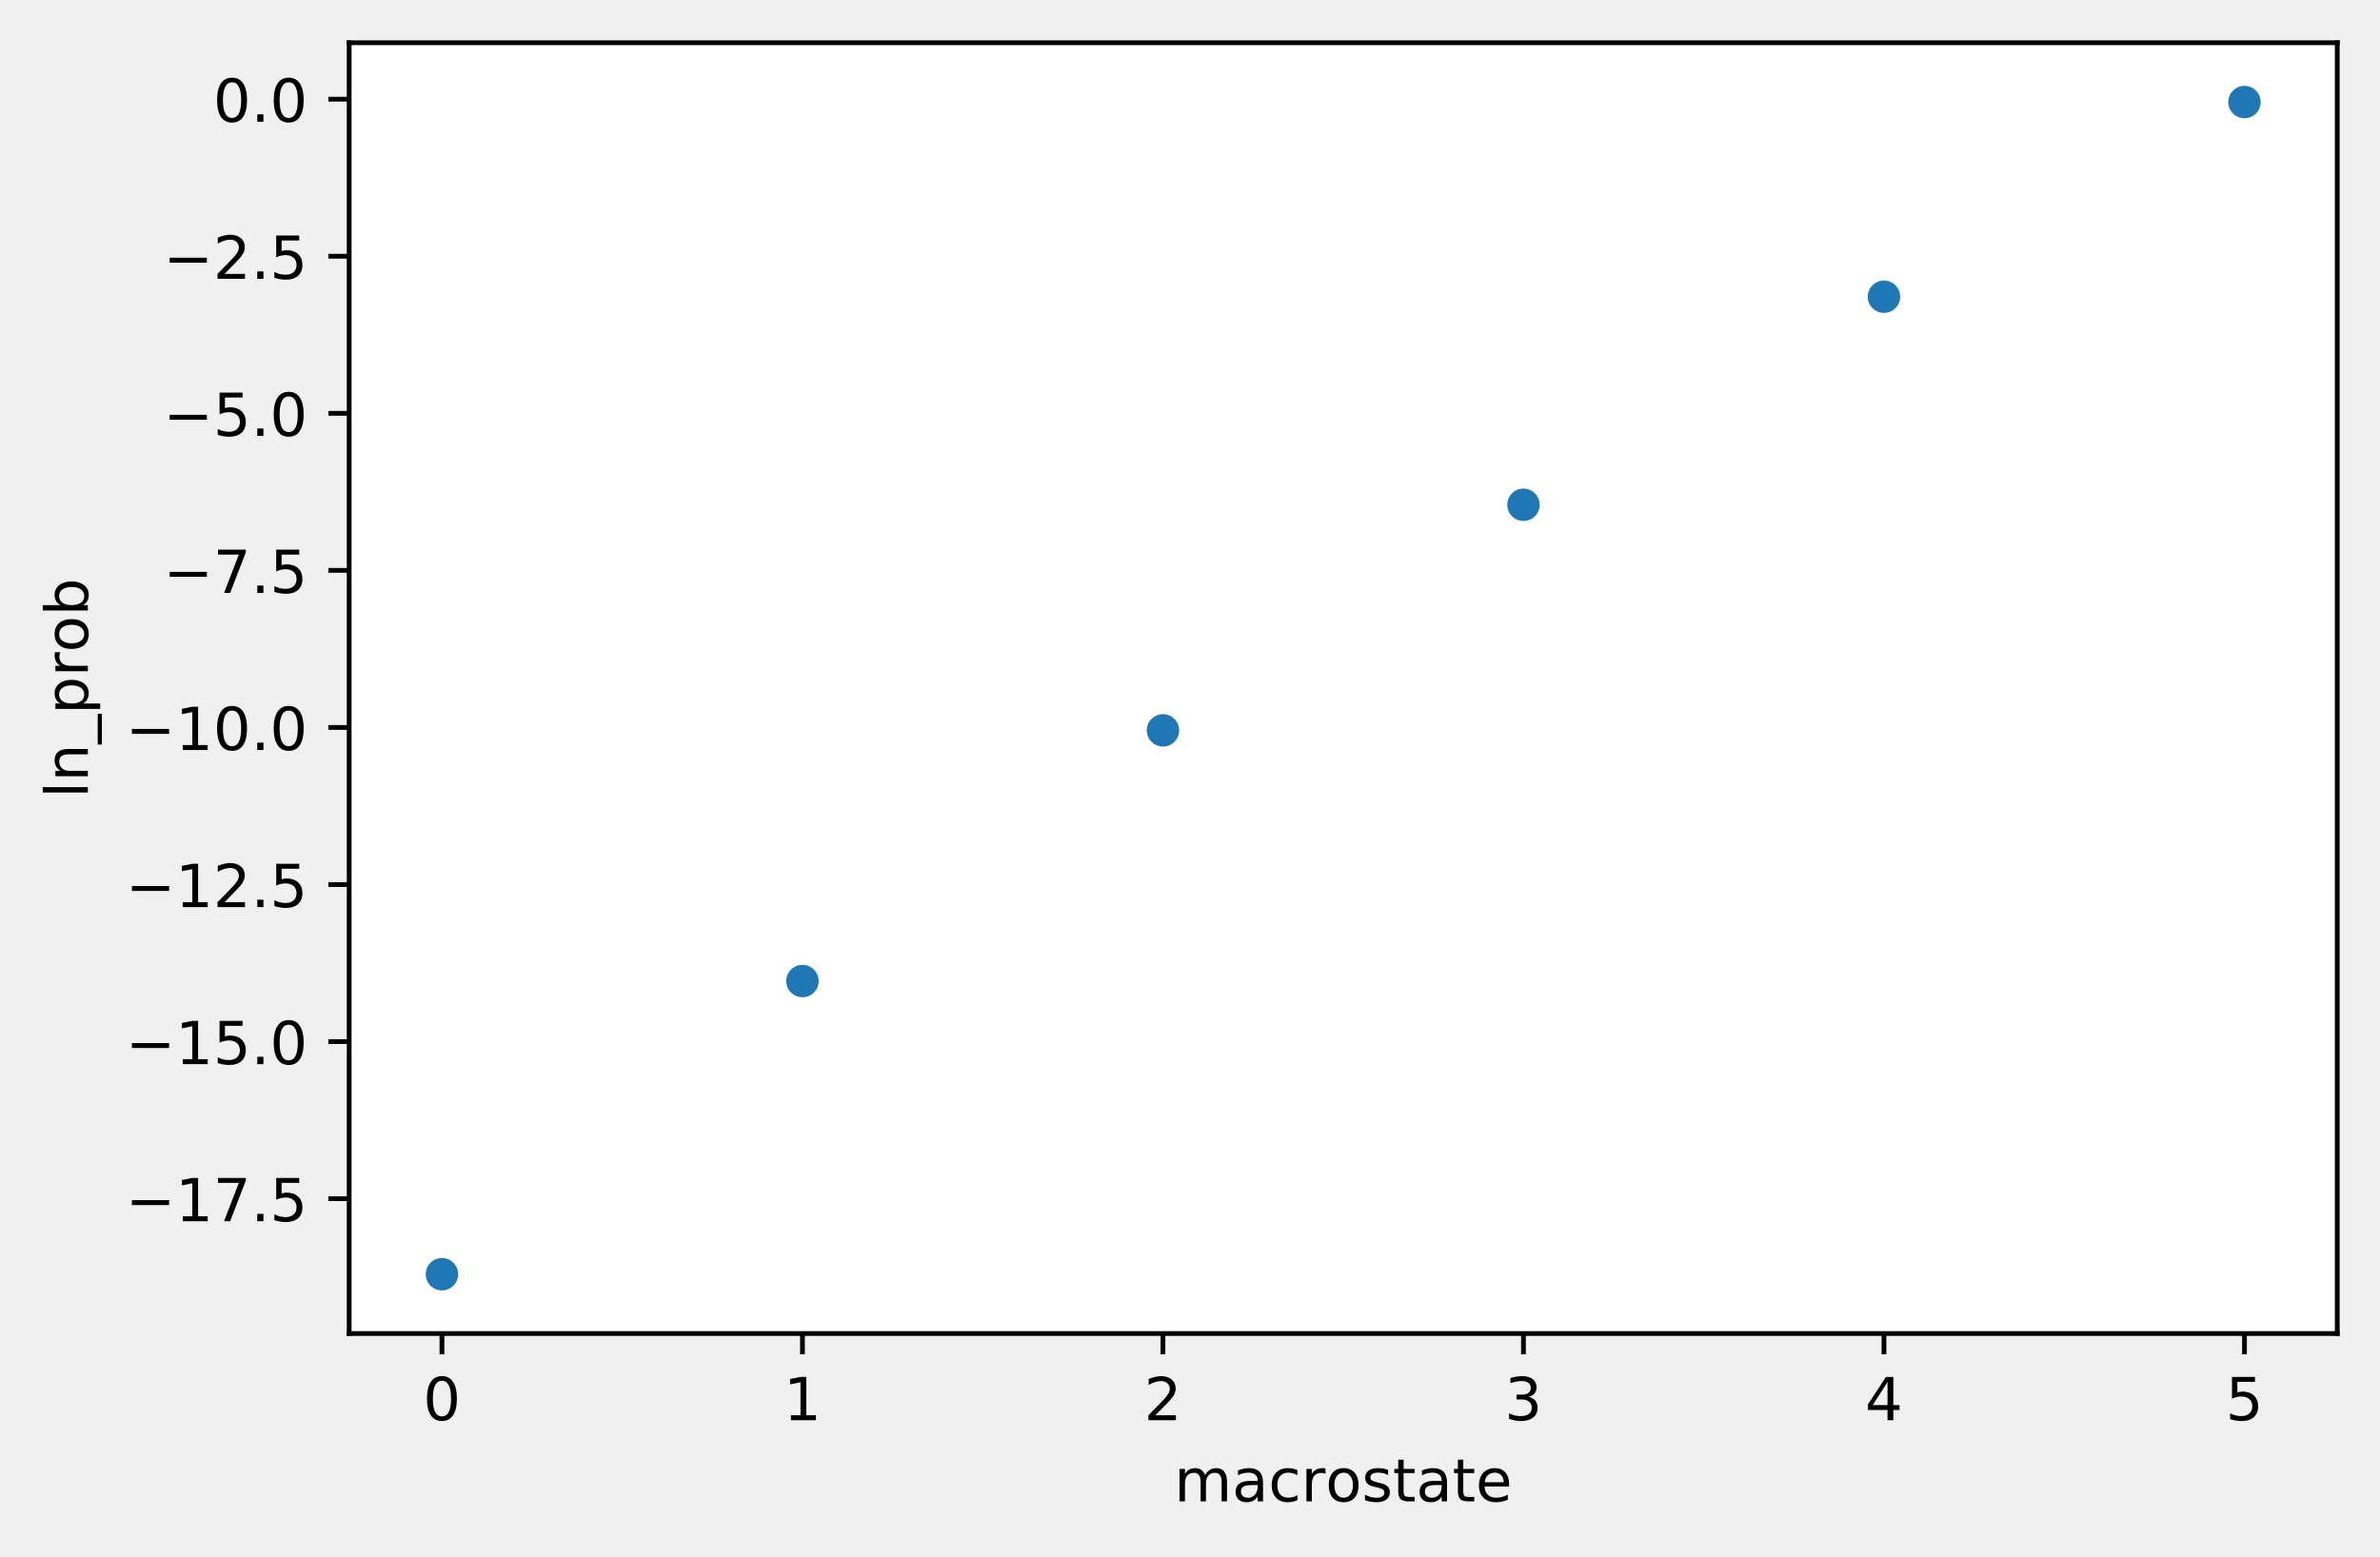
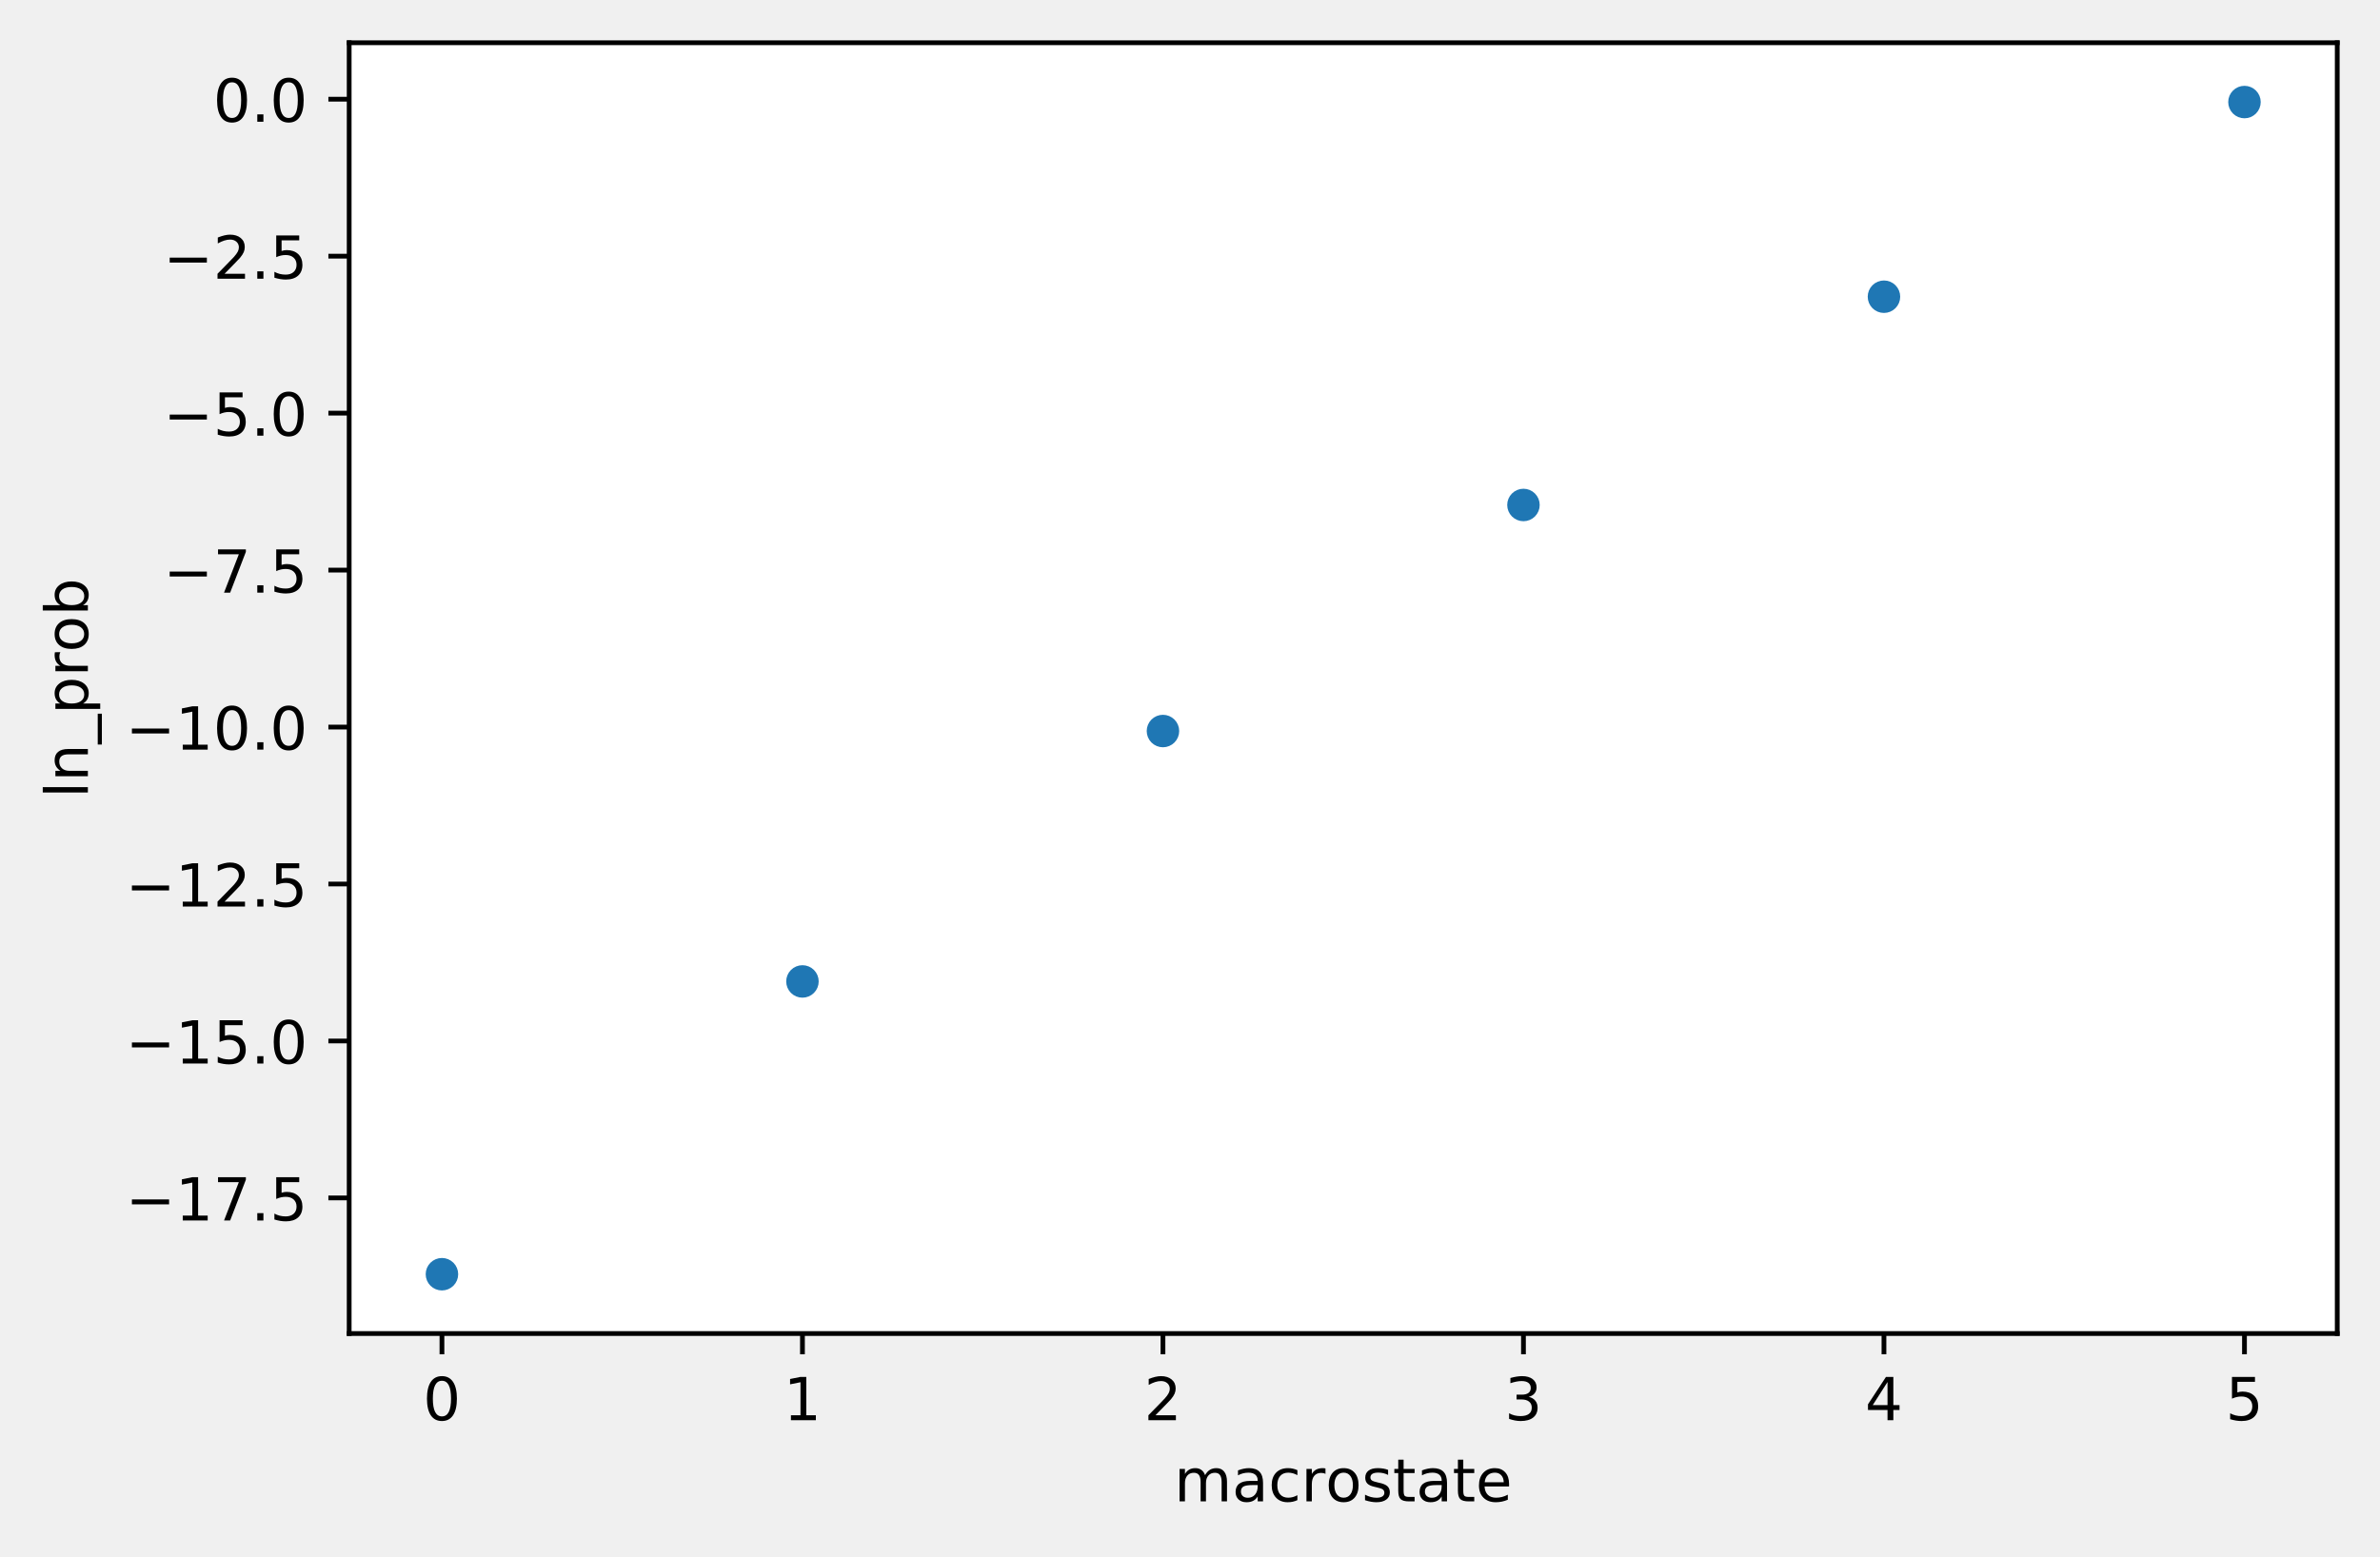
<svg xmlns="http://www.w3.org/2000/svg" xmlns:xlink="http://www.w3.org/1999/xlink" height="262.196pt" version="1.1" viewBox="0 0 400.802 262.196" width="400.802pt">
  <defs>
    <style type="text/css">
*{stroke-linecap:butt;stroke-linejoin:round;}
  </style>
  </defs>
  <g id="figure_1">
    <g id="patch_1">
      <path d="M 0 262.196  L 400.802 262.196  L 400.802 0  L 0 0  z " style="fill:none;" />
    </g>
    <g id="axes_1">
      <g id="patch_2">
        <path d="M 58.802 224.64  L 393.602 224.64  L 393.602 7.2  L 58.802 7.2  z " style="fill:#ffffff;" />
      </g>
      <g id="PathCollection_1">
        <defs>
-           <path d="M 0 2.236  C 0.593 2.236 1.162 2 1.581 1.581  C 2 1.162 2.236 0.593 2.236 0  C 2.236 -0.593 2 -1.162 1.581 -1.581  C 1.162 -2 0.593 -2.236 0 -2.236  C -0.593 -2.236 -1.162 -2 -1.581 -1.581  C -2 -1.162 -2.236 -0.593 -2.236 0  C -2.236 0.593 -2 1.162 -1.581 1.581  C -1.162 2 -0.593 2.236 0 2.236  z " id="m2b3b9fa5b8" style="stroke:#1f77b4;" />
+           <path d="M 0 2.236  C 0.593 2.236 1.162 2 1.581 1.581  C 2 1.162 2.236 0.593 2.236 0  C 2.236 -0.593 2 -1.162 1.581 -1.581  C 1.162 -2 0.593 -2.236 0 -2.236  C -0.593 -2.236 -1.162 -2 -1.581 -1.581  C -2 -1.162 -2.236 -0.593 -2.236 0  C -2.236 0.593 -2 1.162 -1.581 1.581  C -1.162 2 -0.593 2.236 0 2.236  z " id="m58eb54eca5" style="stroke:#1f77b4;" />
        </defs>
-         <g clip-path="url(#p5af95e9a38)">
-           <use style="fill:#1f77b4;stroke:#1f77b4;" x="74.425" xlink:href="#m2b3b9fa5b8" y="214.648" />
-           <use style="fill:#1f77b4;stroke:#1f77b4;" x="135.136" xlink:href="#m2b3b9fa5b8" y="165.265" />
-           <use style="fill:#1f77b4;stroke:#1f77b4;" x="195.846" xlink:href="#m2b3b9fa5b8" y="123.035" />
-           <use style="fill:#1f77b4;stroke:#1f77b4;" x="256.557" xlink:href="#m2b3b9fa5b8" y="85.032" />
-           <use style="fill:#1f77b4;stroke:#1f77b4;" x="317.267" xlink:href="#m2b3b9fa5b8" y="49.982" />
-           <use style="fill:#1f77b4;stroke:#1f77b4;" x="377.978" xlink:href="#m2b3b9fa5b8" y="17.192" />
+         <g clip-path="url(#p950eca573c)">
+           <use style="fill:#1f77b4;stroke:#1f77b4;" x="74.425" xlink:href="#m58eb54eca5" y="214.648" />
+           <use style="fill:#1f77b4;stroke:#1f77b4;" x="135.136" xlink:href="#m58eb54eca5" y="165.328" />
+           <use style="fill:#1f77b4;stroke:#1f77b4;" x="195.846" xlink:href="#m58eb54eca5" y="123.146" />
+           <use style="fill:#1f77b4;stroke:#1f77b4;" x="256.557" xlink:href="#m58eb54eca5" y="85.066" />
+           <use style="fill:#1f77b4;stroke:#1f77b4;" x="317.267" xlink:href="#m58eb54eca5" y="49.982" />
+           <use style="fill:#1f77b4;stroke:#1f77b4;" x="377.978" xlink:href="#m58eb54eca5" y="17.192" />
        </g>
      </g>
      <g id="matplotlib.axis_1">
        <g id="xtick_1">
          <g id="line2d_1">
            <defs>
-               <path d="M 0 0  L 0 3.5  " id="mf4bcb32b17" style="stroke:#000000;stroke-width:0.8;" />
-             </defs>
-             <g>
-               <use style="stroke:#000000;stroke-width:0.8;" x="74.425" xlink:href="#mf4bcb32b17" y="224.64" />
+               <path d="M 0 0  L 0 3.5  " id="m7c43aad13a" style="stroke:#000000;stroke-width:0.8;" />
+             </defs>
+             <g>
+               <use style="stroke:#000000;stroke-width:0.8;" x="74.425" xlink:href="#m7c43aad13a" y="224.64" />
            </g>
          </g>
          <g id="text_1">
            <defs>
              <path d="M 31.781 66.406  Q 24.172 66.406 20.328 58.906  Q 16.5 51.422 16.5 36.375  Q 16.5 21.391 20.328 13.891  Q 24.172 6.391 31.781 6.391  Q 39.453 6.391 43.281 13.891  Q 47.125 21.391 47.125 36.375  Q 47.125 51.422 43.281 58.906  Q 39.453 66.406 31.781 66.406  z M 31.781 74.219  Q 44.047 74.219 50.516 64.516  Q 56.984 54.828 56.984 36.375  Q 56.984 17.969 50.516 8.266  Q 44.047 -1.422 31.781 -1.422  Q 19.531 -1.422 13.062 8.266  Q 6.594 17.969 6.594 36.375  Q 6.594 54.828 13.062 64.516  Q 19.531 74.219 31.781 74.219  z " id="DejaVuSans-48" />
            </defs>
            <g transform="translate(71.24397 239.2384)scale(0.1 -0.1)">
              <use xlink:href="#DejaVuSans-48" />
            </g>
          </g>
        </g>
        <g id="xtick_2">
          <g id="line2d_2">
            <g>
-               <use style="stroke:#000000;stroke-width:0.8;" x="135.136" xlink:href="#mf4bcb32b17" y="224.64" />
+               <use style="stroke:#000000;stroke-width:0.8;" x="135.136" xlink:href="#m7c43aad13a" y="224.64" />
            </g>
          </g>
          <g id="text_2">
            <defs>
              <path d="M 12.406 8.297  L 28.516 8.297  L 28.516 63.922  L 10.984 60.406  L 10.984 69.391  L 28.422 72.906  L 38.281 72.906  L 38.281 8.297  L 54.391 8.297  L 54.391 0  L 12.406 0  z " id="DejaVuSans-49" />
            </defs>
            <g transform="translate(131.9545 239.2384)scale(0.1 -0.1)">
              <use xlink:href="#DejaVuSans-49" />
            </g>
          </g>
        </g>
        <g id="xtick_3">
          <g id="line2d_3">
            <g>
-               <use style="stroke:#000000;stroke-width:0.8;" x="195.846" xlink:href="#mf4bcb32b17" y="224.64" />
+               <use style="stroke:#000000;stroke-width:0.8;" x="195.846" xlink:href="#m7c43aad13a" y="224.64" />
            </g>
          </g>
          <g id="text_3">
            <defs>
              <path d="M 19.188 8.297  L 53.609 8.297  L 53.609 0  L 7.328 0  L 7.328 8.297  Q 12.938 14.109 22.625 23.891  Q 32.328 33.688 34.812 36.531  Q 39.547 41.844 41.422 45.531  Q 43.312 49.219 43.312 52.781  Q 43.312 58.594 39.234 62.25  Q 35.156 65.922 28.609 65.922  Q 23.969 65.922 18.812 64.312  Q 13.672 62.703 7.812 59.422  L 7.812 69.391  Q 13.766 71.781 18.938 73  Q 24.125 74.219 28.422 74.219  Q 39.75 74.219 46.484 68.547  Q 53.219 62.891 53.219 53.422  Q 53.219 48.922 51.531 44.891  Q 49.859 40.875 45.406 35.406  Q 44.188 33.984 37.641 27.219  Q 31.109 20.453 19.188 8.297  z " id="DejaVuSans-50" />
            </defs>
            <g transform="translate(192.665 239.2384)scale(0.1 -0.1)">
              <use xlink:href="#DejaVuSans-50" />
            </g>
          </g>
        </g>
        <g id="xtick_4">
          <g id="line2d_4">
            <g>
-               <use style="stroke:#000000;stroke-width:0.8;" x="256.557" xlink:href="#mf4bcb32b17" y="224.64" />
+               <use style="stroke:#000000;stroke-width:0.8;" x="256.557" xlink:href="#m7c43aad13a" y="224.64" />
            </g>
          </g>
          <g id="text_4">
            <defs>
              <path d="M 40.578 39.312  Q 47.656 37.797 51.625 33  Q 55.609 28.219 55.609 21.188  Q 55.609 10.406 48.188 4.484  Q 40.766 -1.422 27.094 -1.422  Q 22.516 -1.422 17.656 -0.516  Q 12.797 0.391 7.625 2.203  L 7.625 11.719  Q 11.719 9.328 16.594 8.109  Q 21.484 6.891 26.812 6.891  Q 36.078 6.891 40.938 10.547  Q 45.797 14.203 45.797 21.188  Q 45.797 27.641 41.281 31.266  Q 36.766 34.906 28.719 34.906  L 20.219 34.906  L 20.219 43.016  L 29.109 43.016  Q 36.375 43.016 40.234 45.922  Q 44.094 48.828 44.094 54.297  Q 44.094 59.906 40.109 62.906  Q 36.141 65.922 28.719 65.922  Q 24.656 65.922 20.016 65.031  Q 15.375 64.156 9.812 62.312  L 9.812 71.094  Q 15.438 72.656 20.344 73.438  Q 25.25 74.219 29.594 74.219  Q 40.828 74.219 47.359 69.109  Q 53.906 64.016 53.906 55.328  Q 53.906 49.266 50.438 45.094  Q 46.969 40.922 40.578 39.312  z " id="DejaVuSans-51" />
            </defs>
            <g transform="translate(253.3756 239.2384)scale(0.1 -0.1)">
              <use xlink:href="#DejaVuSans-51" />
            </g>
          </g>
        </g>
        <g id="xtick_5">
          <g id="line2d_5">
            <g>
-               <use style="stroke:#000000;stroke-width:0.8;" x="317.267" xlink:href="#mf4bcb32b17" y="224.64" />
+               <use style="stroke:#000000;stroke-width:0.8;" x="317.267" xlink:href="#m7c43aad13a" y="224.64" />
            </g>
          </g>
          <g id="text_5">
            <defs>
              <path d="M 37.797 64.312  L 12.891 25.391  L 37.797 25.391  z M 35.203 72.906  L 47.609 72.906  L 47.609 25.391  L 58.016 25.391  L 58.016 17.188  L 47.609 17.188  L 47.609 0  L 37.797 0  L 37.797 17.188  L 4.891 17.188  L 4.891 26.703  z " id="DejaVuSans-52" />
            </defs>
            <g transform="translate(314.0861 239.2384)scale(0.1 -0.1)">
              <use xlink:href="#DejaVuSans-52" />
            </g>
          </g>
        </g>
        <g id="xtick_6">
          <g id="line2d_6">
            <g>
-               <use style="stroke:#000000;stroke-width:0.8;" x="377.978" xlink:href="#mf4bcb32b17" y="224.64" />
+               <use style="stroke:#000000;stroke-width:0.8;" x="377.978" xlink:href="#m7c43aad13a" y="224.64" />
            </g>
          </g>
          <g id="text_6">
            <defs>
              <path d="M 10.797 72.906  L 49.516 72.906  L 49.516 64.594  L 19.828 64.594  L 19.828 46.734  Q 21.969 47.469 24.109 47.828  Q 26.266 48.188 28.422 48.188  Q 40.625 48.188 47.75 41.5  Q 54.891 34.812 54.891 23.391  Q 54.891 11.625 47.562 5.094  Q 40.234 -1.422 26.906 -1.422  Q 22.312 -1.422 17.547 -0.641  Q 12.797 0.141 7.719 1.703  L 7.719 11.625  Q 12.109 9.234 16.797 8.062  Q 21.484 6.891 26.703 6.891  Q 35.156 6.891 40.078 11.328  Q 45.016 15.766 45.016 23.391  Q 45.016 31 40.078 35.438  Q 35.156 39.891 26.703 39.891  Q 22.75 39.891 18.812 39.016  Q 14.891 38.141 10.797 36.281  z " id="DejaVuSans-53" />
            </defs>
            <g transform="translate(374.7967 239.2384)scale(0.1 -0.1)">
              <use xlink:href="#DejaVuSans-53" />
            </g>
          </g>
        </g>
        <g id="text_7">
          <defs>
            <path d="M 52 44.188  Q 55.375 50.25 60.062 53.125  Q 64.75 56 71.094 56  Q 79.641 56 84.281 50.016  Q 88.922 44.047 88.922 33.016  L 88.922 0  L 79.891 0  L 79.891 32.719  Q 79.891 40.578 77.094 44.375  Q 74.312 48.188 68.609 48.188  Q 61.625 48.188 57.562 43.547  Q 53.516 38.922 53.516 30.906  L 53.516 0  L 44.484 0  L 44.484 32.719  Q 44.484 40.625 41.703 44.406  Q 38.922 48.188 33.109 48.188  Q 26.219 48.188 22.156 43.531  Q 18.109 38.875 18.109 30.906  L 18.109 0  L 9.078 0  L 9.078 54.688  L 18.109 54.688  L 18.109 46.188  Q 21.188 51.219 25.484 53.609  Q 29.781 56 35.688 56  Q 41.656 56 45.828 52.969  Q 50 49.953 52 44.188  z " id="DejaVuSans-109" />
            <path d="M 34.281 27.484  Q 23.391 27.484 19.188 25  Q 14.984 22.516 14.984 16.5  Q 14.984 11.719 18.141 8.906  Q 21.297 6.109 26.703 6.109  Q 34.188 6.109 38.703 11.406  Q 43.219 16.703 43.219 25.484  L 43.219 27.484  z M 52.203 31.203  L 52.203 0  L 43.219 0  L 43.219 8.297  Q 40.141 3.328 35.547 0.953  Q 30.953 -1.422 24.312 -1.422  Q 15.922 -1.422 10.953 3.297  Q 6 8.016 6 15.922  Q 6 25.141 12.172 29.828  Q 18.359 34.516 30.609 34.516  L 43.219 34.516  L 43.219 35.406  Q 43.219 41.609 39.141 45  Q 35.062 48.391 27.688 48.391  Q 23 48.391 18.547 47.266  Q 14.109 46.141 10.016 43.891  L 10.016 52.203  Q 14.938 54.109 19.578 55.047  Q 24.219 56 28.609 56  Q 40.484 56 46.344 49.844  Q 52.203 43.703 52.203 31.203  z " id="DejaVuSans-97" />
            <path d="M 48.781 52.594  L 48.781 44.188  Q 44.969 46.297 41.141 47.344  Q 37.312 48.391 33.406 48.391  Q 24.656 48.391 19.812 42.844  Q 14.984 37.312 14.984 27.297  Q 14.984 17.281 19.812 11.734  Q 24.656 6.203 33.406 6.203  Q 37.312 6.203 41.141 7.25  Q 44.969 8.297 48.781 10.406  L 48.781 2.094  Q 45.016 0.344 40.984 -0.531  Q 36.969 -1.422 32.422 -1.422  Q 20.062 -1.422 12.781 6.344  Q 5.516 14.109 5.516 27.297  Q 5.516 40.672 12.859 48.328  Q 20.219 56 33.016 56  Q 37.156 56 41.109 55.141  Q 45.062 54.297 48.781 52.594  z " id="DejaVuSans-99" />
            <path d="M 41.109 46.297  Q 39.594 47.172 37.812 47.578  Q 36.031 48 33.891 48  Q 26.266 48 22.188 43.047  Q 18.109 38.094 18.109 28.812  L 18.109 0  L 9.078 0  L 9.078 54.688  L 18.109 54.688  L 18.109 46.188  Q 20.953 51.172 25.484 53.578  Q 30.031 56 36.531 56  Q 37.453 56 38.578 55.875  Q 39.703 55.766 41.062 55.516  z " id="DejaVuSans-114" />
            <path d="M 30.609 48.391  Q 23.391 48.391 19.188 42.75  Q 14.984 37.109 14.984 27.297  Q 14.984 17.484 19.156 11.844  Q 23.344 6.203 30.609 6.203  Q 37.797 6.203 41.984 11.859  Q 46.188 17.531 46.188 27.297  Q 46.188 37.016 41.984 42.703  Q 37.797 48.391 30.609 48.391  z M 30.609 56  Q 42.328 56 49.016 48.375  Q 55.719 40.766 55.719 27.297  Q 55.719 13.875 49.016 6.219  Q 42.328 -1.422 30.609 -1.422  Q 18.844 -1.422 12.172 6.219  Q 5.516 13.875 5.516 27.297  Q 5.516 40.766 12.172 48.375  Q 18.844 56 30.609 56  z " id="DejaVuSans-111" />
            <path d="M 44.281 53.078  L 44.281 44.578  Q 40.484 46.531 36.375 47.5  Q 32.281 48.484 27.875 48.484  Q 21.188 48.484 17.844 46.438  Q 14.5 44.391 14.5 40.281  Q 14.5 37.156 16.891 35.375  Q 19.281 33.594 26.516 31.984  L 29.594 31.297  Q 39.156 29.25 43.188 25.516  Q 47.219 21.781 47.219 15.094  Q 47.219 7.469 41.188 3.016  Q 35.156 -1.422 24.609 -1.422  Q 20.219 -1.422 15.453 -0.562  Q 10.688 0.297 5.422 2  L 5.422 11.281  Q 10.406 8.688 15.234 7.391  Q 20.062 6.109 24.812 6.109  Q 31.156 6.109 34.562 8.281  Q 37.984 10.453 37.984 14.406  Q 37.984 18.062 35.516 20.016  Q 33.062 21.969 24.703 23.781  L 21.578 24.516  Q 13.234 26.266 9.516 29.906  Q 5.812 33.547 5.812 39.891  Q 5.812 47.609 11.281 51.797  Q 16.75 56 26.812 56  Q 31.781 56 36.172 55.266  Q 40.578 54.547 44.281 53.078  z " id="DejaVuSans-115" />
            <path d="M 18.312 70.219  L 18.312 54.688  L 36.812 54.688  L 36.812 47.703  L 18.312 47.703  L 18.312 18.016  Q 18.312 11.328 20.141 9.422  Q 21.969 7.516 27.594 7.516  L 36.812 7.516  L 36.812 0  L 27.594 0  Q 17.188 0 13.234 3.875  Q 9.281 7.766 9.281 18.016  L 9.281 47.703  L 2.688 47.703  L 2.688 54.688  L 9.281 54.688  L 9.281 70.219  z " id="DejaVuSans-116" />
            <path d="M 56.203 29.594  L 56.203 25.203  L 14.891 25.203  Q 15.484 15.922 20.484 11.062  Q 25.484 6.203 34.422 6.203  Q 39.594 6.203 44.453 7.469  Q 49.312 8.734 54.109 11.281  L 54.109 2.781  Q 49.266 0.734 44.188 -0.344  Q 39.109 -1.422 33.891 -1.422  Q 20.797 -1.422 13.156 6.188  Q 5.516 13.812 5.516 26.812  Q 5.516 40.234 12.766 48.109  Q 20.016 56 32.328 56  Q 43.359 56 49.781 48.891  Q 56.203 41.797 56.203 29.594  z M 47.219 32.234  Q 47.125 39.594 43.094 43.984  Q 39.062 48.391 32.422 48.391  Q 24.906 48.391 20.391 44.141  Q 15.875 39.891 15.188 32.172  z " id="DejaVuSans-101" />
          </defs>
          <g transform="translate(197.7391 252.9166)scale(0.1 -0.1)">
            <use xlink:href="#DejaVuSans-109" />
            <use x="97.412" xlink:href="#DejaVuSans-97" />
            <use x="158.691" xlink:href="#DejaVuSans-99" />
            <use x="213.672" xlink:href="#DejaVuSans-114" />
            <use x="254.754" xlink:href="#DejaVuSans-111" />
            <use x="315.936" xlink:href="#DejaVuSans-115" />
            <use x="368.035" xlink:href="#DejaVuSans-116" />
            <use x="407.244" xlink:href="#DejaVuSans-97" />
            <use x="468.523" xlink:href="#DejaVuSans-116" />
            <use x="507.732" xlink:href="#DejaVuSans-101" />
          </g>
        </g>
      </g>
      <g id="matplotlib.axis_2">
        <g id="ytick_1">
          <g id="line2d_7">
            <defs>
-               <path d="M 0 0  L -3.5 0  " id="m2110978167" style="stroke:#000000;stroke-width:0.8;" />
-             </defs>
-             <g>
-               <use style="stroke:#000000;stroke-width:0.8;" x="58.802" xlink:href="#m2110978167" y="201.921" />
+               <path d="M 0 0  L -3.5 0  " id="m9a3ce678b3" style="stroke:#000000;stroke-width:0.8;" />
+             </defs>
+             <g>
+               <use style="stroke:#000000;stroke-width:0.8;" x="58.802" xlink:href="#m9a3ce678b3" y="201.8" />
            </g>
          </g>
          <g id="text_8">
            <defs>
              <path d="M 10.594 35.5  L 73.188 35.5  L 73.188 27.203  L 10.594 27.203  z " id="DejaVuSans-8722" />
              <path d="M 8.203 72.906  L 55.078 72.906  L 55.078 68.703  L 28.609 0  L 18.312 0  L 43.219 64.594  L 8.203 64.594  z " id="DejaVuSans-55" />
              <path d="M 10.688 12.406  L 21 12.406  L 21 0  L 10.688 0  z " id="DejaVuSans-46" />
            </defs>
-             <g transform="translate(21.15625 205.72)scale(0.1 -0.1)">
+             <g transform="translate(21.15625 205.5997)scale(0.1 -0.1)">
              <use xlink:href="#DejaVuSans-8722" />
              <use x="83.789" xlink:href="#DejaVuSans-49" />
              <use x="147.412" xlink:href="#DejaVuSans-55" />
              <use x="211.035" xlink:href="#DejaVuSans-46" />
              <use x="242.822" xlink:href="#DejaVuSans-53" />
            </g>
          </g>
        </g>
        <g id="ytick_2">
          <g id="line2d_8">
            <g>
-               <use style="stroke:#000000;stroke-width:0.8;" x="58.802" xlink:href="#m2110978167" y="175.462" />
+               <use style="stroke:#000000;stroke-width:0.8;" x="58.802" xlink:href="#m9a3ce678b3" y="175.359" />
            </g>
          </g>
          <g id="text_9">
-             <g transform="translate(21.15625 179.261)scale(0.1 -0.1)">
+             <g transform="translate(21.15625 179.1581)scale(0.1 -0.1)">
              <use xlink:href="#DejaVuSans-8722" />
              <use x="83.789" xlink:href="#DejaVuSans-49" />
              <use x="147.412" xlink:href="#DejaVuSans-53" />
              <use x="211.035" xlink:href="#DejaVuSans-46" />
              <use x="242.822" xlink:href="#DejaVuSans-48" />
            </g>
          </g>
        </g>
        <g id="ytick_3">
          <g id="line2d_9">
            <g>
-               <use style="stroke:#000000;stroke-width:0.8;" x="58.802" xlink:href="#m2110978167" y="149.003" />
+               <use style="stroke:#000000;stroke-width:0.8;" x="58.802" xlink:href="#m9a3ce678b3" y="148.917" />
            </g>
          </g>
          <g id="text_10">
-             <g transform="translate(21.15625 152.8021)scale(0.1 -0.1)">
+             <g transform="translate(21.15625 152.7165)scale(0.1 -0.1)">
              <use xlink:href="#DejaVuSans-8722" />
              <use x="83.789" xlink:href="#DejaVuSans-49" />
              <use x="147.412" xlink:href="#DejaVuSans-50" />
              <use x="211.035" xlink:href="#DejaVuSans-46" />
              <use x="242.822" xlink:href="#DejaVuSans-53" />
            </g>
          </g>
        </g>
        <g id="ytick_4">
          <g id="line2d_10">
            <g>
-               <use style="stroke:#000000;stroke-width:0.8;" x="58.802" xlink:href="#m2110978167" y="122.544" />
+               <use style="stroke:#000000;stroke-width:0.8;" x="58.802" xlink:href="#m9a3ce678b3" y="122.476" />
            </g>
          </g>
          <g id="text_11">
-             <g transform="translate(21.15625 126.3432)scale(0.1 -0.1)">
+             <g transform="translate(21.15625 126.275)scale(0.1 -0.1)">
              <use xlink:href="#DejaVuSans-8722" />
              <use x="83.789" xlink:href="#DejaVuSans-49" />
              <use x="147.412" xlink:href="#DejaVuSans-48" />
              <use x="211.035" xlink:href="#DejaVuSans-46" />
              <use x="242.822" xlink:href="#DejaVuSans-48" />
            </g>
          </g>
        </g>
        <g id="ytick_5">
          <g id="line2d_11">
            <g>
-               <use style="stroke:#000000;stroke-width:0.8;" x="58.802" xlink:href="#m2110978167" y="96.085" />
+               <use style="stroke:#000000;stroke-width:0.8;" x="58.802" xlink:href="#m9a3ce678b3" y="96.034" />
            </g>
          </g>
          <g id="text_12">
-             <g transform="translate(27.51875 99.88421)scale(0.1 -0.1)">
+             <g transform="translate(27.51875 99.83339)scale(0.1 -0.1)">
              <use xlink:href="#DejaVuSans-8722" />
              <use x="83.789" xlink:href="#DejaVuSans-55" />
              <use x="147.412" xlink:href="#DejaVuSans-46" />
              <use x="179.199" xlink:href="#DejaVuSans-53" />
            </g>
          </g>
        </g>
        <g id="ytick_6">
          <g id="line2d_12">
            <g>
-               <use style="stroke:#000000;stroke-width:0.8;" x="58.802" xlink:href="#m2110978167" y="69.626" />
+               <use style="stroke:#000000;stroke-width:0.8;" x="58.802" xlink:href="#m9a3ce678b3" y="69.593" />
            </g>
          </g>
          <g id="text_13">
-             <g transform="translate(27.51875 73.42527)scale(0.1 -0.1)">
+             <g transform="translate(27.51875 73.39183)scale(0.1 -0.1)">
              <use xlink:href="#DejaVuSans-8722" />
              <use x="83.789" xlink:href="#DejaVuSans-53" />
              <use x="147.412" xlink:href="#DejaVuSans-46" />
              <use x="179.199" xlink:href="#DejaVuSans-48" />
            </g>
          </g>
        </g>
        <g id="ytick_7">
          <g id="line2d_13">
            <g>
-               <use style="stroke:#000000;stroke-width:0.8;" x="58.802" xlink:href="#m2110978167" y="43.167" />
+               <use style="stroke:#000000;stroke-width:0.8;" x="58.802" xlink:href="#m9a3ce678b3" y="43.151" />
            </g>
          </g>
          <g id="text_14">
-             <g transform="translate(27.51875 46.96632)scale(0.1 -0.1)">
+             <g transform="translate(27.51875 46.95027)scale(0.1 -0.1)">
              <use xlink:href="#DejaVuSans-8722" />
              <use x="83.789" xlink:href="#DejaVuSans-50" />
              <use x="147.412" xlink:href="#DejaVuSans-46" />
              <use x="179.199" xlink:href="#DejaVuSans-53" />
            </g>
          </g>
        </g>
        <g id="ytick_8">
          <g id="line2d_14">
            <g>
-               <use style="stroke:#000000;stroke-width:0.8;" x="58.802" xlink:href="#m2110978167" y="16.708" />
+               <use style="stroke:#000000;stroke-width:0.8;" x="58.802" xlink:href="#m9a3ce678b3" y="16.709" />
            </g>
          </g>
          <g id="text_15">
-             <g transform="translate(35.89844 20.50738)scale(0.1 -0.1)">
+             <g transform="translate(35.89844 20.5087)scale(0.1 -0.1)">
              <use xlink:href="#DejaVuSans-48" />
              <use x="63.623" xlink:href="#DejaVuSans-46" />
              <use x="95.41" xlink:href="#DejaVuSans-48" />
            </g>
          </g>
        </g>
        <g id="text_16">
          <defs>
            <path d="M 9.422 75.984  L 18.406 75.984  L 18.406 0  L 9.422 0  z " id="DejaVuSans-108" />
            <path d="M 54.891 33.016  L 54.891 0  L 45.906 0  L 45.906 32.719  Q 45.906 40.484 42.875 44.328  Q 39.844 48.188 33.797 48.188  Q 26.516 48.188 22.312 43.547  Q 18.109 38.922 18.109 30.906  L 18.109 0  L 9.078 0  L 9.078 54.688  L 18.109 54.688  L 18.109 46.188  Q 21.344 51.125 25.703 53.562  Q 30.078 56 35.797 56  Q 45.219 56 50.047 50.172  Q 54.891 44.344 54.891 33.016  z " id="DejaVuSans-110" />
            <path d="M 50.984 -16.609  L 50.984 -23.578  L -0.984 -23.578  L -0.984 -16.609  z " id="DejaVuSans-95" />
            <path d="M 18.109 8.203  L 18.109 -20.797  L 9.078 -20.797  L 9.078 54.688  L 18.109 54.688  L 18.109 46.391  Q 20.953 51.266 25.266 53.625  Q 29.594 56 35.594 56  Q 45.562 56 51.781 48.094  Q 58.016 40.188 58.016 27.297  Q 58.016 14.406 51.781 6.484  Q 45.562 -1.422 35.594 -1.422  Q 29.594 -1.422 25.266 0.953  Q 20.953 3.328 18.109 8.203  z M 48.688 27.297  Q 48.688 37.203 44.609 42.844  Q 40.531 48.484 33.406 48.484  Q 26.266 48.484 22.188 42.844  Q 18.109 37.203 18.109 27.297  Q 18.109 17.391 22.188 11.75  Q 26.266 6.109 33.406 6.109  Q 40.531 6.109 44.609 11.75  Q 48.688 17.391 48.688 27.297  z " id="DejaVuSans-112" />
            <path d="M 48.688 27.297  Q 48.688 37.203 44.609 42.844  Q 40.531 48.484 33.406 48.484  Q 26.266 48.484 22.188 42.844  Q 18.109 37.203 18.109 27.297  Q 18.109 17.391 22.188 11.75  Q 26.266 6.109 33.406 6.109  Q 40.531 6.109 44.609 11.75  Q 48.688 17.391 48.688 27.297  z M 18.109 46.391  Q 20.953 51.266 25.266 53.625  Q 29.594 56 35.594 56  Q 45.562 56 51.781 48.094  Q 58.016 40.188 58.016 27.297  Q 58.016 14.406 51.781 6.484  Q 45.562 -1.422 35.594 -1.422  Q 29.594 -1.422 25.266 0.953  Q 20.953 3.328 18.109 8.203  L 18.109 0  L 9.078 0  L 9.078 75.984  L 18.109 75.984  z " id="DejaVuSans-98" />
          </defs>
          <g transform="translate(14.79844 134.4395)rotate(-90)scale(0.1 -0.1)">
            <use xlink:href="#DejaVuSans-108" />
            <use x="27.783" xlink:href="#DejaVuSans-110" />
            <use x="91.162" xlink:href="#DejaVuSans-95" />
            <use x="141.162" xlink:href="#DejaVuSans-112" />
            <use x="204.639" xlink:href="#DejaVuSans-114" />
            <use x="245.721" xlink:href="#DejaVuSans-111" />
            <use x="306.902" xlink:href="#DejaVuSans-98" />
          </g>
        </g>
      </g>
      <g id="patch_3">
        <path d="M 58.802 224.64  L 58.802 7.2  " style="fill:none;stroke:#000000;stroke-linecap:square;stroke-linejoin:miter;stroke-width:0.8;" />
      </g>
      <g id="patch_4">
        <path d="M 393.602 224.64  L 393.602 7.2  " style="fill:none;stroke:#000000;stroke-linecap:square;stroke-linejoin:miter;stroke-width:0.8;" />
      </g>
      <g id="patch_5">
        <path d="M 58.802 224.64  L 393.602 224.64  " style="fill:none;stroke:#000000;stroke-linecap:square;stroke-linejoin:miter;stroke-width:0.8;" />
      </g>
      <g id="patch_6">
        <path d="M 58.802 7.2  L 393.602 7.2  " style="fill:none;stroke:#000000;stroke-linecap:square;stroke-linejoin:miter;stroke-width:0.8;" />
      </g>
    </g>
  </g>
  <defs>
-     <clipPath id="p5af95e9a38">
+     <clipPath id="p950eca573c">
      <rect height="217.44" width="334.8" x="58.802" y="7.2" />
    </clipPath>
  </defs>
</svg>
